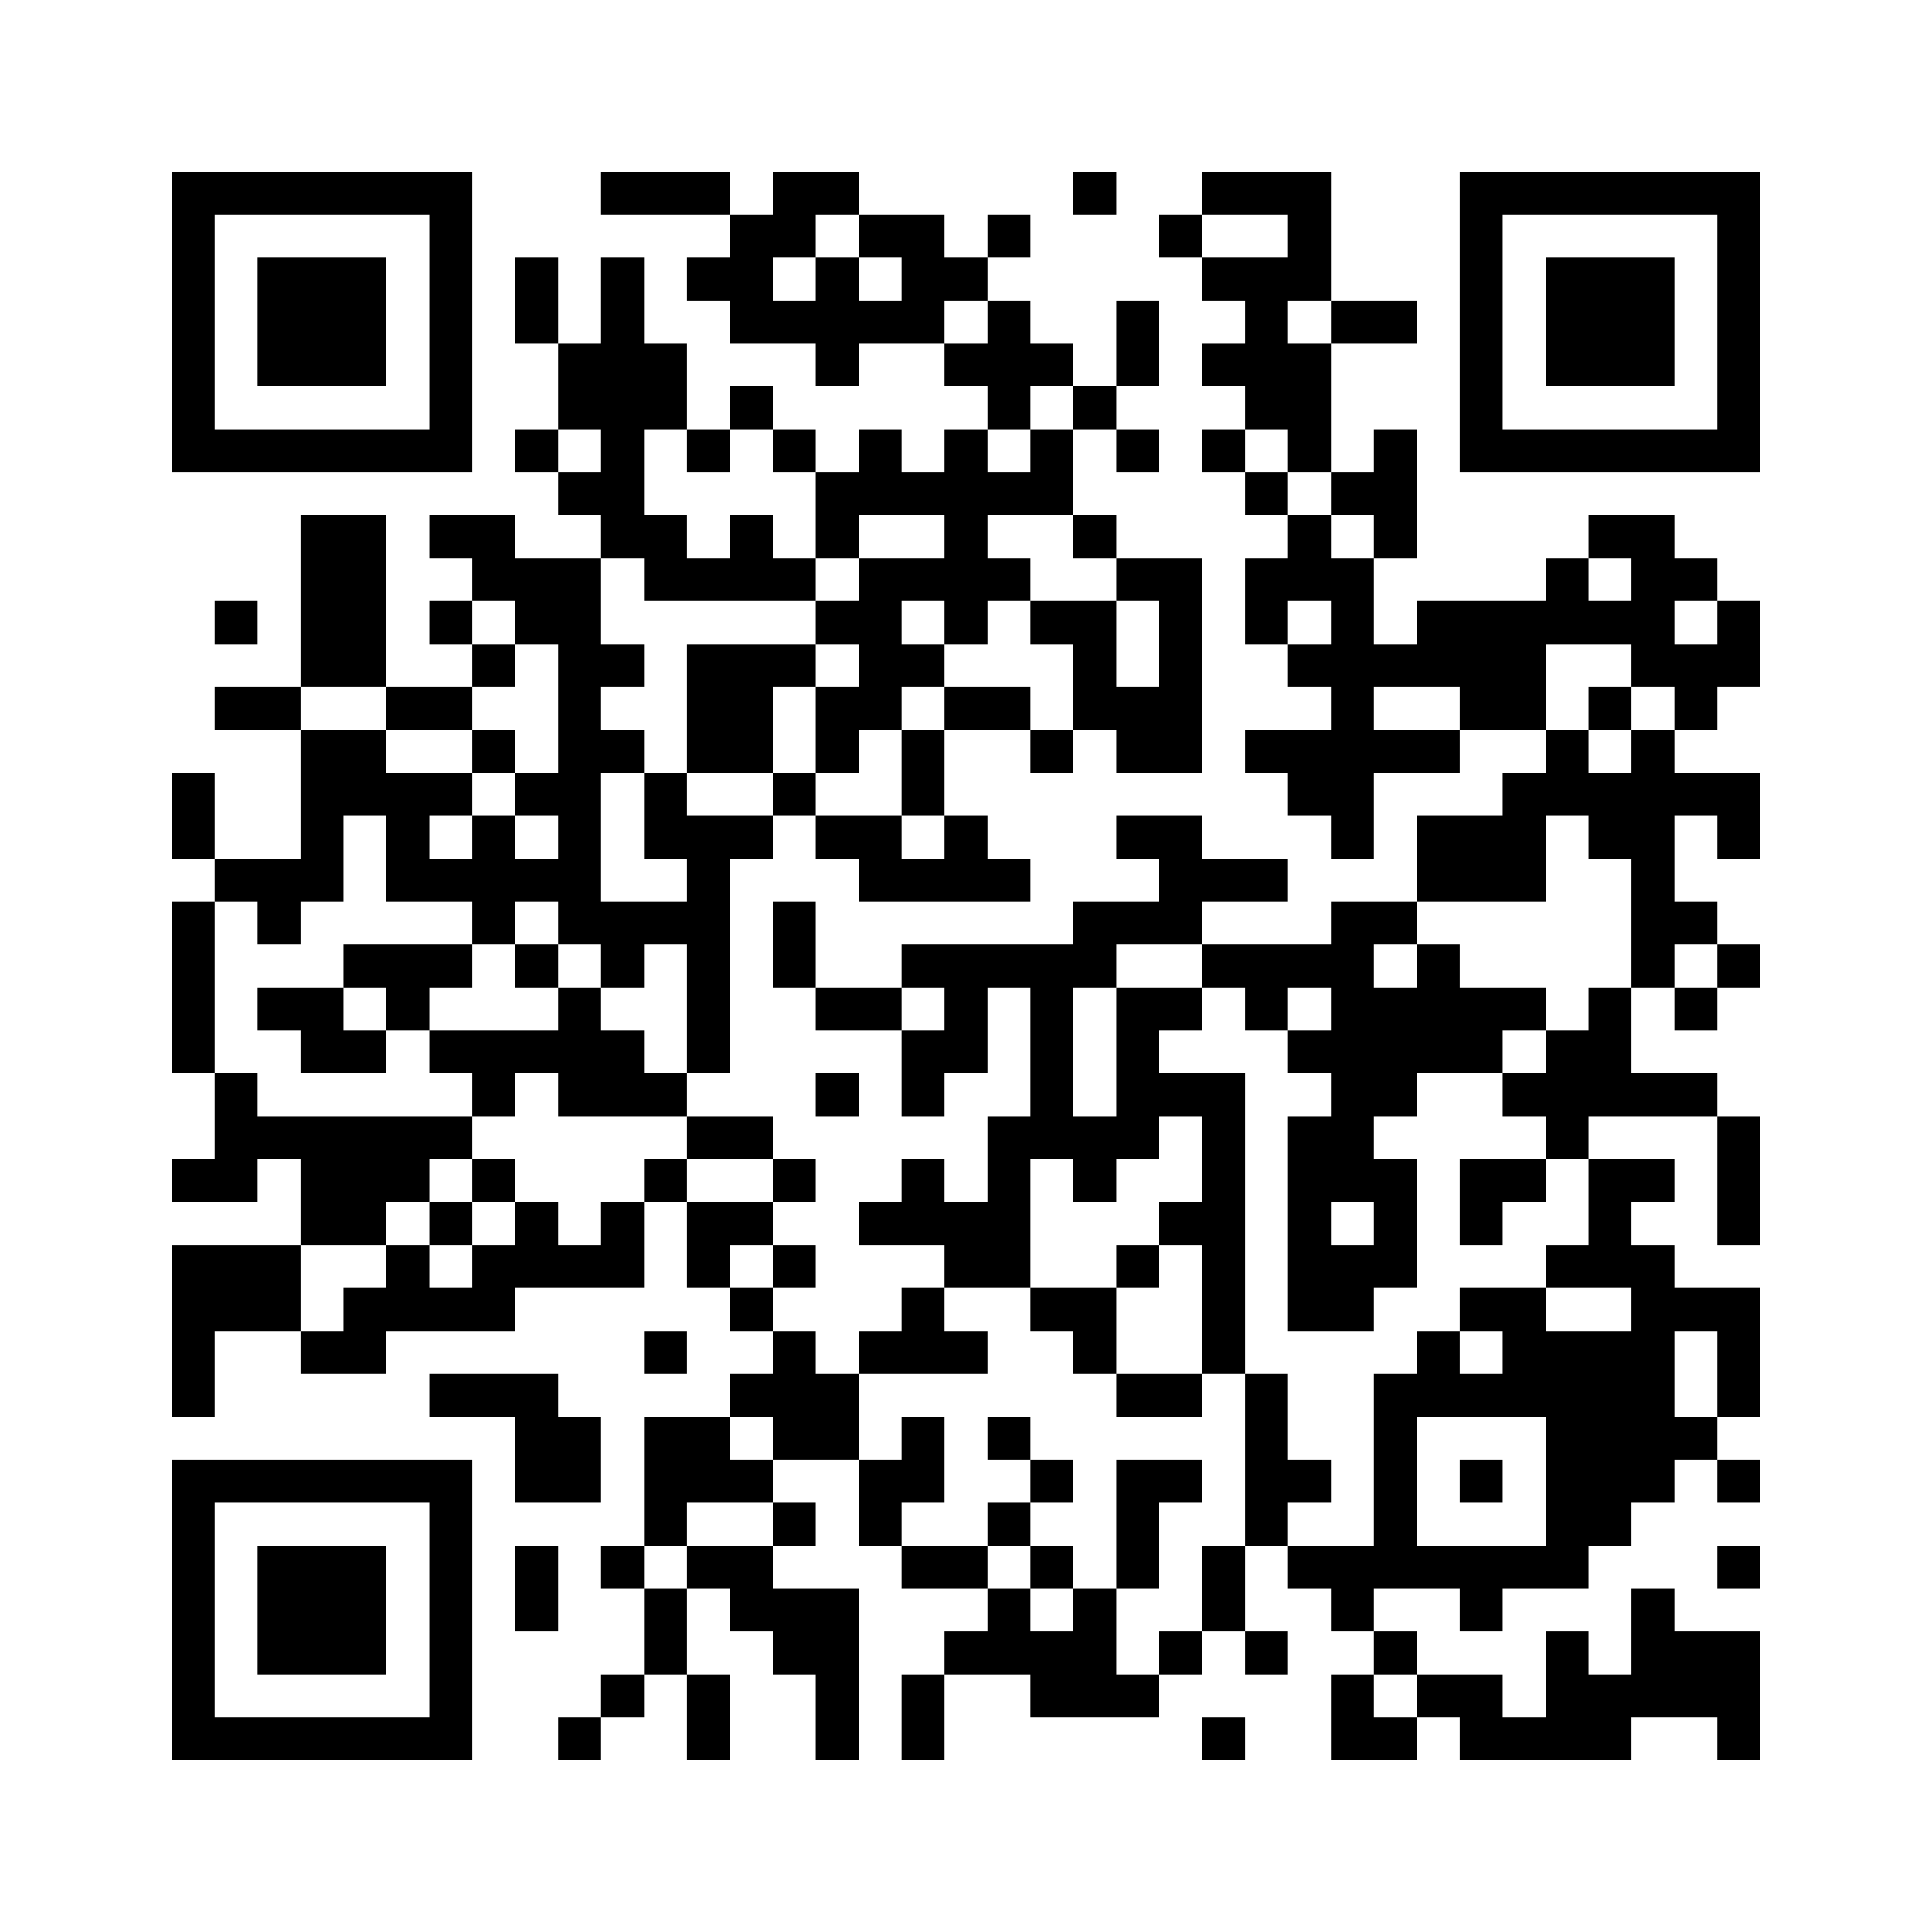
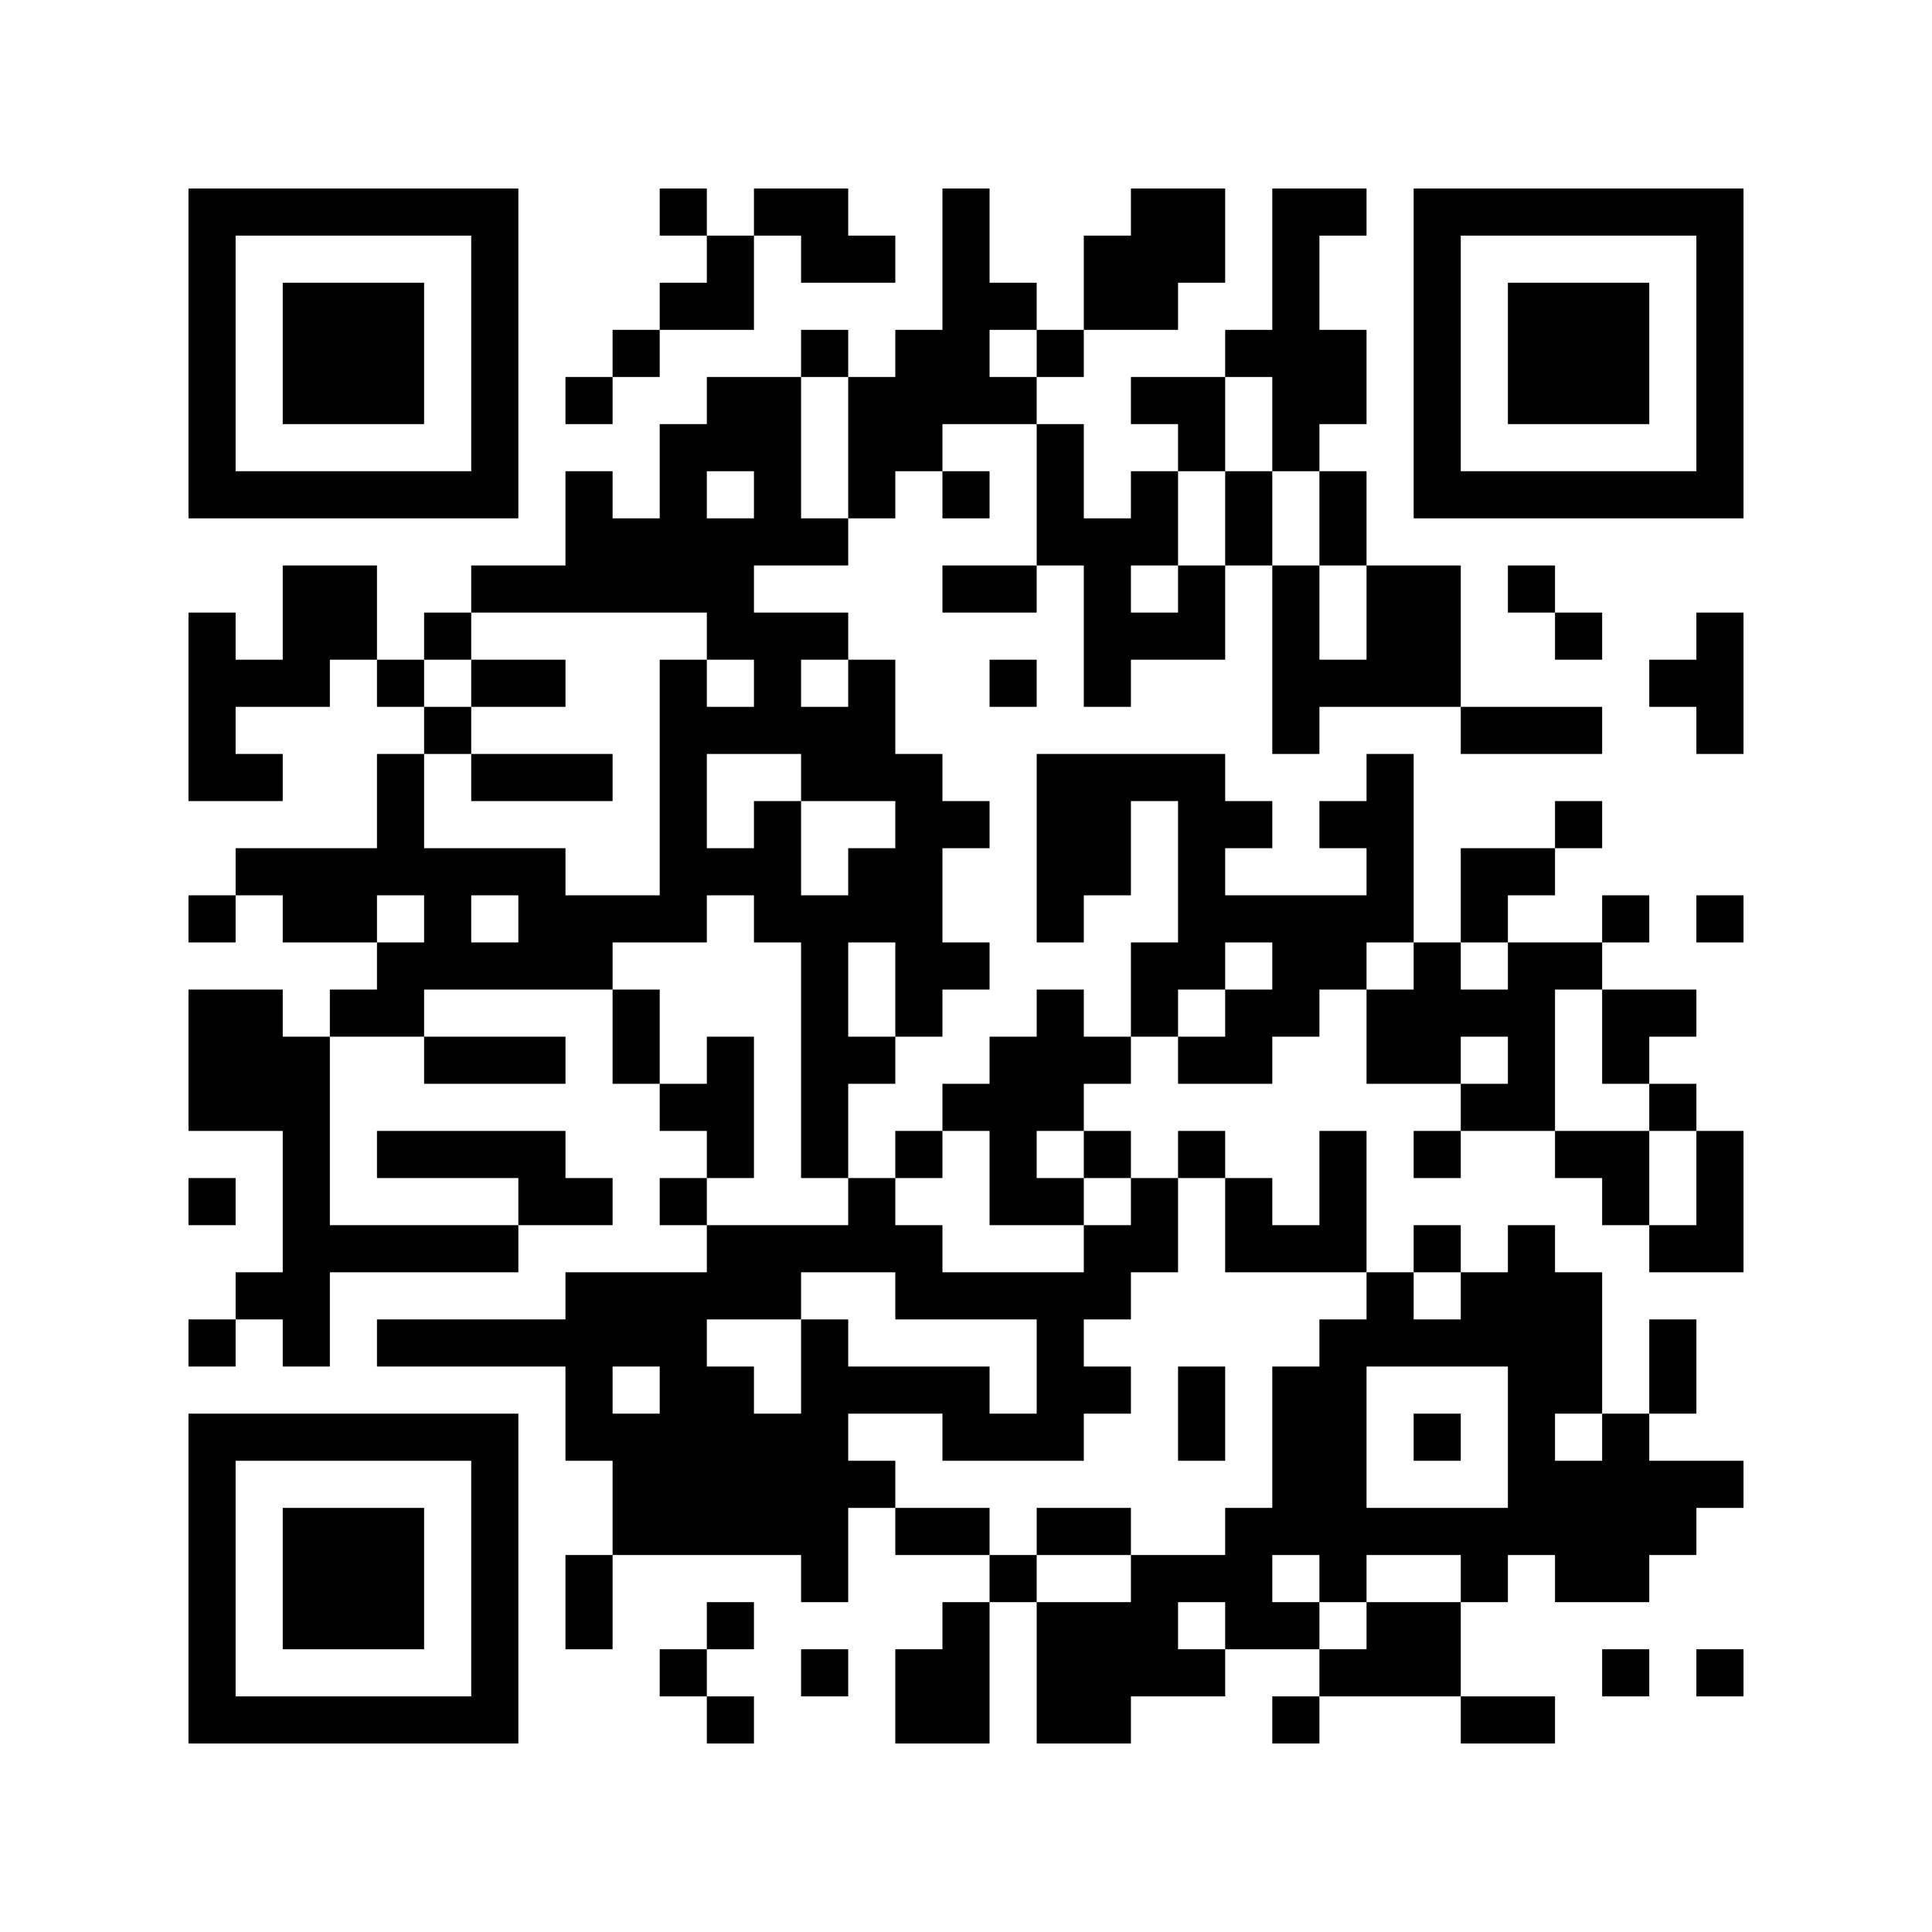
- <svg xmlns="http://www.w3.org/2000/svg" width="450" height="450" class="segno">
-   <path transform="scale(10)" class="qrline" stroke="#000" d="M4 4.5h7m3 0h3m1 0h2m5 0h1m2 0h3m3 0h7m-37 1h1m5 0h1m6 0h2m1 0h2m1 0h1m3 0h1m2 0h1m3 0h1m5 0h1m-37 1h1m1 0h3m1 0h1m1 0h1m1 0h1m1 0h2m1 0h1m1 0h2m5 0h3m3 0h1m1 0h3m1 0h1m-37 1h1m1 0h3m1 0h1m1 0h1m1 0h1m2 0h5m1 0h1m2 0h1m2 0h1m1 0h2m1 0h1m1 0h3m1 0h1m-37 1h1m1 0h3m1 0h1m2 0h3m3 0h1m2 0h3m1 0h1m1 0h3m3 0h1m1 0h3m1 0h1m-37 1h1m5 0h1m2 0h3m1 0h1m5 0h1m1 0h1m3 0h2m3 0h1m5 0h1m-37 1h7m1 0h1m1 0h1m1 0h1m1 0h1m1 0h1m1 0h1m1 0h1m1 0h1m1 0h1m1 0h1m1 0h1m1 0h7m-28 1h2m4 0h6m4 0h1m1 0h2m-26 1h2m1 0h2m2 0h2m1 0h1m1 0h1m2 0h1m2 0h1m4 0h1m1 0h1m4 0h2m-32 1h2m2 0h3m1 0h4m1 0h4m2 0h2m1 0h3m4 0h1m1 0h2m-35 1h1m1 0h2m1 0h1m1 0h2m5 0h2m1 0h1m1 0h2m1 0h1m1 0h1m1 0h1m1 0h6m1 0h1m-34 1h2m2 0h1m1 0h2m1 0h3m1 0h2m3 0h1m1 0h1m2 0h6m2 0h3m-36 1h2m2 0h2m2 0h1m2 0h2m1 0h2m1 0h2m1 0h3m3 0h1m2 0h2m1 0h1m1 0h1m-33 1h2m2 0h1m1 0h2m1 0h2m1 0h1m1 0h1m2 0h1m1 0h2m1 0h5m2 0h1m1 0h1m-35 1h1m2 0h4m1 0h2m1 0h1m2 0h1m2 0h1m8 0h2m3 0h6m-37 1h1m2 0h1m1 0h1m1 0h1m1 0h1m1 0h3m1 0h2m1 0h1m3 0h2m3 0h1m1 0h3m1 0h2m1 0h1m-36 1h3m1 0h5m2 0h1m3 0h4m3 0h3m3 0h3m2 0h1m-35 1h1m1 0h1m4 0h1m1 0h4m1 0h1m6 0h3m3 0h2m5 0h2m-36 1h1m3 0h3m1 0h1m1 0h1m1 0h1m1 0h1m2 0h5m2 0h4m1 0h1m4 0h1m1 0h1m-37 1h1m1 0h2m1 0h1m3 0h1m2 0h1m2 0h2m1 0h1m1 0h1m1 0h2m1 0h1m1 0h5m1 0h1m1 0h1m-36 1h1m2 0h2m1 0h5m1 0h1m4 0h2m1 0h1m1 0h1m3 0h5m1 0h2m-33 1h1m5 0h1m1 0h3m3 0h1m1 0h1m2 0h1m1 0h3m2 0h2m2 0h5m-35 1h6m5 0h2m5 0h4m1 0h1m1 0h2m4 0h1m3 0h1m-37 1h2m1 0h3m1 0h1m3 0h1m2 0h1m2 0h1m1 0h1m1 0h1m2 0h1m1 0h3m1 0h2m1 0h2m1 0h1m-34 1h2m1 0h1m1 0h1m1 0h1m1 0h2m2 0h4m3 0h2m1 0h1m1 0h1m1 0h1m2 0h1m2 0h1m-37 1h3m2 0h1m1 0h4m1 0h1m1 0h1m3 0h2m2 0h1m1 0h1m1 0h3m3 0h3m-35 1h3m1 0h4m5 0h1m3 0h1m2 0h2m2 0h1m1 0h2m2 0h2m2 0h3m-37 1h1m2 0h2m6 0h1m2 0h1m1 0h3m2 0h1m2 0h1m4 0h1m1 0h4m1 0h1m-37 1h1m5 0h3m4 0h3m6 0h2m1 0h1m2 0h7m1 0h1m-29 1h2m1 0h2m1 0h2m1 0h1m1 0h1m5 0h1m2 0h1m3 0h4m-36 1h7m1 0h2m1 0h3m2 0h2m2 0h1m1 0h2m1 0h2m1 0h1m1 0h1m1 0h3m1 0h1m-37 1h1m5 0h1m4 0h1m2 0h1m1 0h1m2 0h1m2 0h1m2 0h1m2 0h1m3 0h2m-34 1h1m1 0h3m1 0h1m1 0h1m1 0h1m1 0h2m3 0h2m1 0h1m1 0h1m1 0h1m1 0h7m3 0h1m-37 1h1m1 0h3m1 0h1m1 0h1m2 0h1m1 0h3m3 0h1m1 0h1m2 0h1m2 0h1m2 0h1m3 0h1m-35 1h1m1 0h3m1 0h1m4 0h1m2 0h2m2 0h4m1 0h1m1 0h1m2 0h1m3 0h1m1 0h3m-37 1h1m5 0h1m3 0h1m1 0h1m2 0h1m1 0h1m2 0h3m4 0h1m1 0h2m1 0h5m-37 1h7m2 0h1m2 0h1m2 0h1m1 0h1m6 0h1m2 0h2m1 0h4m2 0h1" />
+ <svg xmlns="http://www.w3.org/2000/svg" width="410" height="410" class="segno">
+   <path transform="scale(10)" class="qrline" stroke="#000" d="M4 4.5h7m3 0h1m1 0h2m2 0h1m3 0h2m1 0h2m1 0h7m-33 1h1m5 0h1m4 0h1m1 0h2m1 0h1m2 0h3m1 0h1m2 0h1m5 0h1m-33 1h1m1 0h3m1 0h1m3 0h2m4 0h2m1 0h2m2 0h1m2 0h1m1 0h3m1 0h1m-33 1h1m1 0h3m1 0h1m2 0h1m3 0h1m1 0h2m1 0h1m3 0h3m1 0h1m1 0h3m1 0h1m-33 1h1m1 0h3m1 0h1m1 0h1m2 0h2m1 0h4m2 0h2m1 0h2m1 0h1m1 0h3m1 0h1m-33 1h1m5 0h1m3 0h3m1 0h2m2 0h1m2 0h1m1 0h1m2 0h1m5 0h1m-33 1h7m1 0h1m1 0h1m1 0h1m1 0h1m1 0h1m1 0h1m1 0h1m1 0h1m1 0h1m1 0h7m-25 1h6m4 0h3m1 0h1m1 0h1m-23 1h2m2 0h6m4 0h2m1 0h1m1 0h1m1 0h1m1 0h2m1 0h1m-29 1h1m1 0h2m1 0h1m5 0h3m5 0h3m1 0h1m1 0h2m2 0h1m2 0h1m-33 1h3m1 0h1m1 0h2m2 0h1m1 0h1m1 0h1m2 0h1m1 0h1m3 0h4m4 0h2m-33 1h1m4 0h1m4 0h5m8 0h1m3 0h3m2 0h1m-33 1h2m2 0h1m1 0h3m1 0h1m2 0h3m2 0h4m3 0h1m-22 1h1m5 0h1m1 0h1m2 0h2m1 0h2m1 0h2m1 0h2m3 0h1m-29 1h7m2 0h3m1 0h2m2 0h2m1 0h1m3 0h1m1 0h2m-29 1h1m1 0h2m1 0h1m1 0h4m1 0h4m2 0h1m2 0h5m1 0h1m2 0h1m1 0h1m-29 1h5m4 0h1m1 0h2m3 0h2m1 0h2m1 0h1m1 0h2m-30 1h2m1 0h2m4 0h1m3 0h1m1 0h1m2 0h1m1 0h1m1 0h2m1 0h4m1 0h2m-32 1h3m2 0h3m1 0h1m1 0h1m1 0h2m2 0h3m1 0h2m2 0h2m1 0h1m1 0h1m-31 1h3m7 0h2m1 0h1m2 0h3m8 0h2m2 0h1m-30 1h1m1 0h4m3 0h1m1 0h1m1 0h1m1 0h1m1 0h1m1 0h1m2 0h1m1 0h1m2 0h2m1 0h1m-33 1h1m1 0h1m4 0h2m1 0h1m3 0h1m2 0h2m1 0h1m1 0h1m1 0h1m5 0h1m1 0h1m-31 1h5m4 0h5m3 0h2m1 0h3m1 0h1m1 0h1m2 0h2m-32 1h2m5 0h5m2 0h5m5 0h1m1 0h3m-30 1h1m1 0h1m1 0h7m2 0h1m4 0h1m5 0h6m1 0h1m-24 1h1m1 0h2m1 0h4m1 0h2m1 0h1m1 0h2m3 0h2m1 0h1m-32 1h7m1 0h6m2 0h3m2 0h1m1 0h2m1 0h1m1 0h1m1 0h1m-31 1h1m5 0h1m2 0h6m8 0h2m3 0h5m-33 1h1m1 0h3m1 0h1m2 0h5m1 0h2m1 0h2m2 0h10m-32 1h1m1 0h3m1 0h1m1 0h1m4 0h1m3 0h1m2 0h3m1 0h1m2 0h1m1 0h2m-31 1h1m1 0h3m1 0h1m1 0h1m2 0h1m4 0h1m1 0h3m1 0h2m1 0h2m-27 1h1m5 0h1m3 0h1m2 0h1m1 0h2m1 0h4m2 0h3m3 0h1m1 0h1m-33 1h7m4 0h1m3 0h2m1 0h2m3 0h1m3 0h2" />
</svg>
